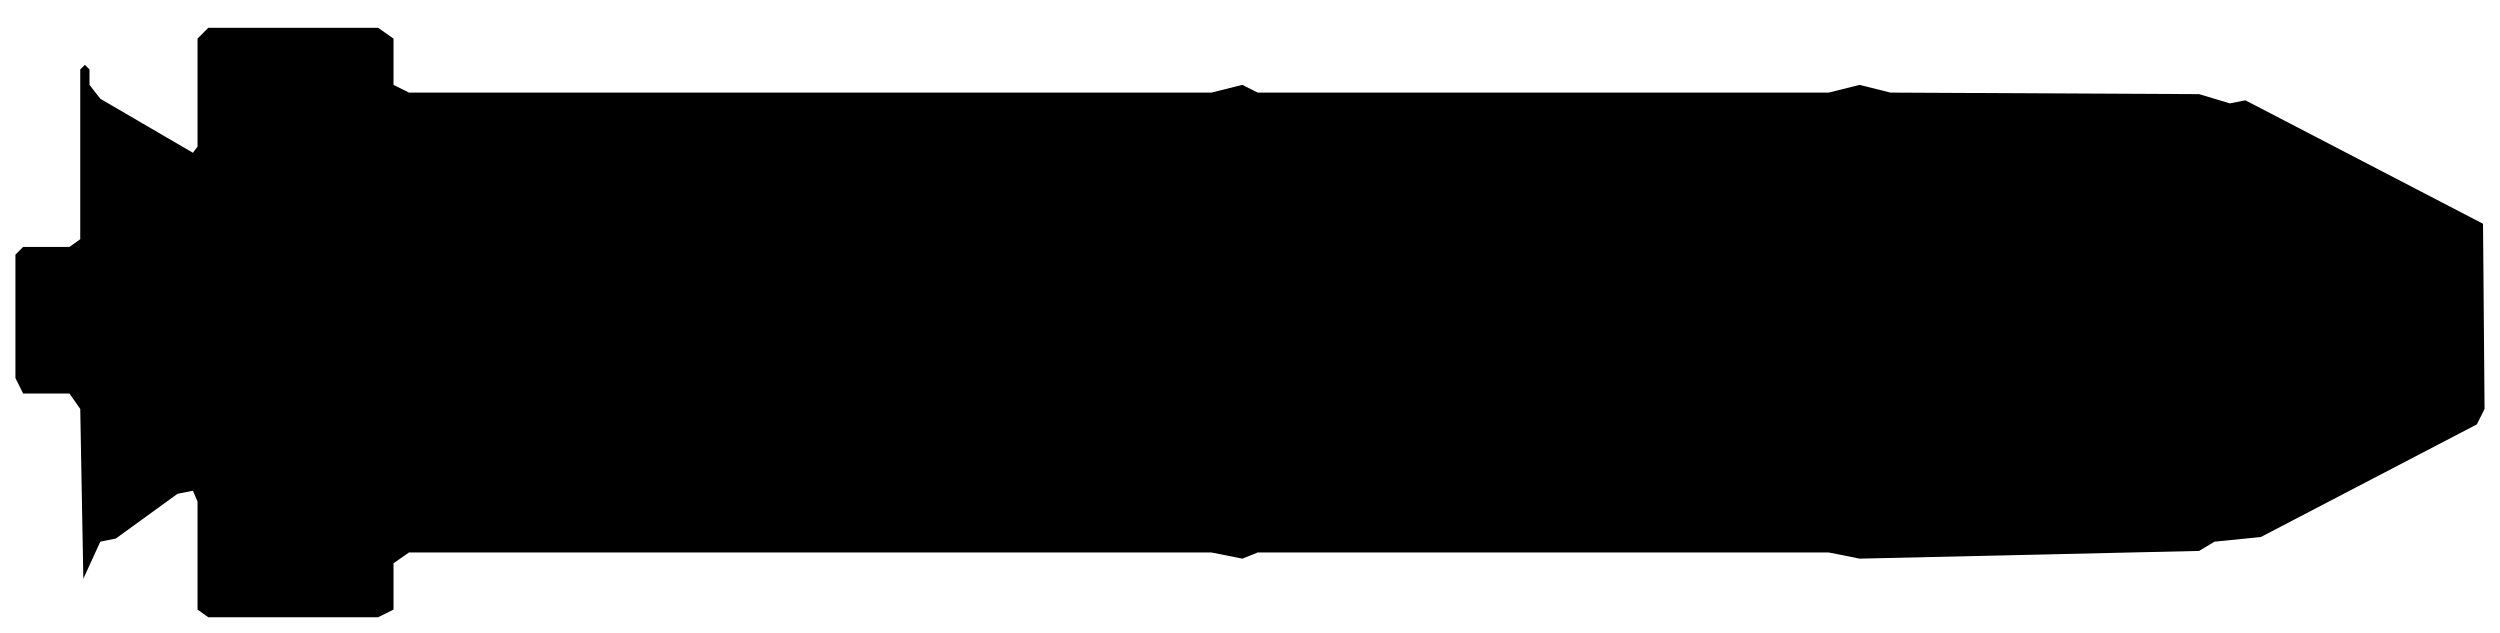
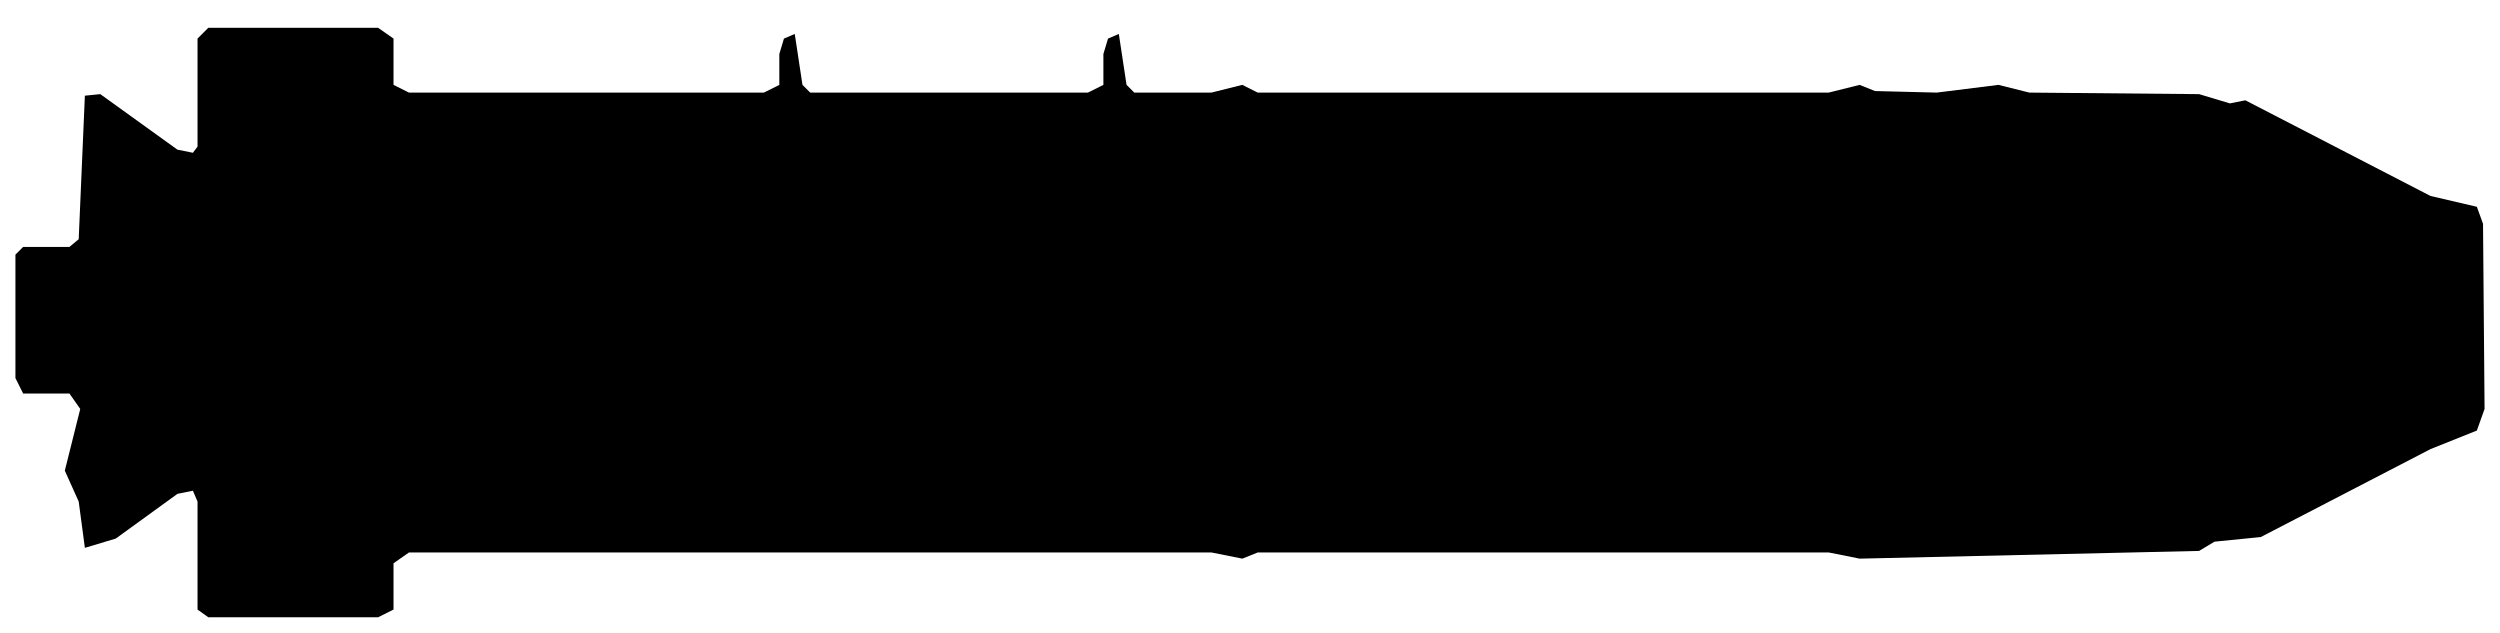
<svg xmlns="http://www.w3.org/2000/svg" viewBox="0 0 162 41" width="162" height="41" fill="currentColor" fill-rule="evenodd">
-   <path d="M13.5 40L24.5 40L25.5 39.5L25.5 36.5L26.5 35.8L78.5 35.8L80.5 36.2L81.5 35.8L118.5 35.8L120.5 36.2L142.5 35.7L143.5 35.1L146.5 34.8L160.5 27.5L161 26.5L160.9 14.5L145.5 6.5L144.5 6.7L142.5 6.1L122.5 6L120.5 5.5L118.5 6L81.5 6L80.5 5.5L78.5 6L26.5 6L25.5 5.5L25.5 2.5L24.5 1.8L13.5 1.8L12.8 2.5L12.8 9.5L12.5 9.9L6.5 6.4L5.8 5.5L5.8 4.5L5.5 4.2L5.2 4.5L5.2 15.5L4.5 16L1.5 16L1 16.5L1 24.5L1.5 25.5L4.5 25.5L5.2 26.5L5.4 37.5L6.5 35.1L7.5 34.9L11.5 32L12.5 31.8L12.8 32.5L12.8 39.5Z" />
+   <path d="M13.5 40L24.5 40L25.5 39.5L25.5 36.5L26.5 35.8L78.5 35.8L80.5 36.2L81.5 35.8L118.5 35.8L120.5 36.2L142.5 35.7L143.5 35.1L146.5 34.8L157.5 29.1L160.5 27.9L161 26.5L160.9 14.5L160.5 13.4L157.5 12.7L145.5 6.5L144.5 6.7L142.5 6.1L131.5 6L129.5 5.5L125.5 6L121.5 5.9L120.5 5.5L118.5 6L81.5 6L80.5 5.5L78.5 6L73.5 6L73 5.5L72.5 2.2L71.8 2.5L71.5 3.5L71.5 5.5L70.5 6L52.5 6L52 5.5L51.5 2.2L50.8 2.5L50.5 3.5L50.5 5.5L49.5 6L26.5 6L25.5 5.5L25.5 2.5L24.5 1.8L13.5 1.8L12.8 2.5L12.8 9.5L12.5 9.9L11.5 9.7L6.5 6.1L5.5 6.2L5.1 15.5L4.5 16L1.5 16L1 16.5L1 24.5L1.5 25.5L4.5 25.5L5.2 26.5L4.2 30.5L5.1 32.5L5.5 35.5L7.5 34.9L11.5 32L12.5 31.8L12.8 32.5L12.8 39.5Z" />
</svg>
